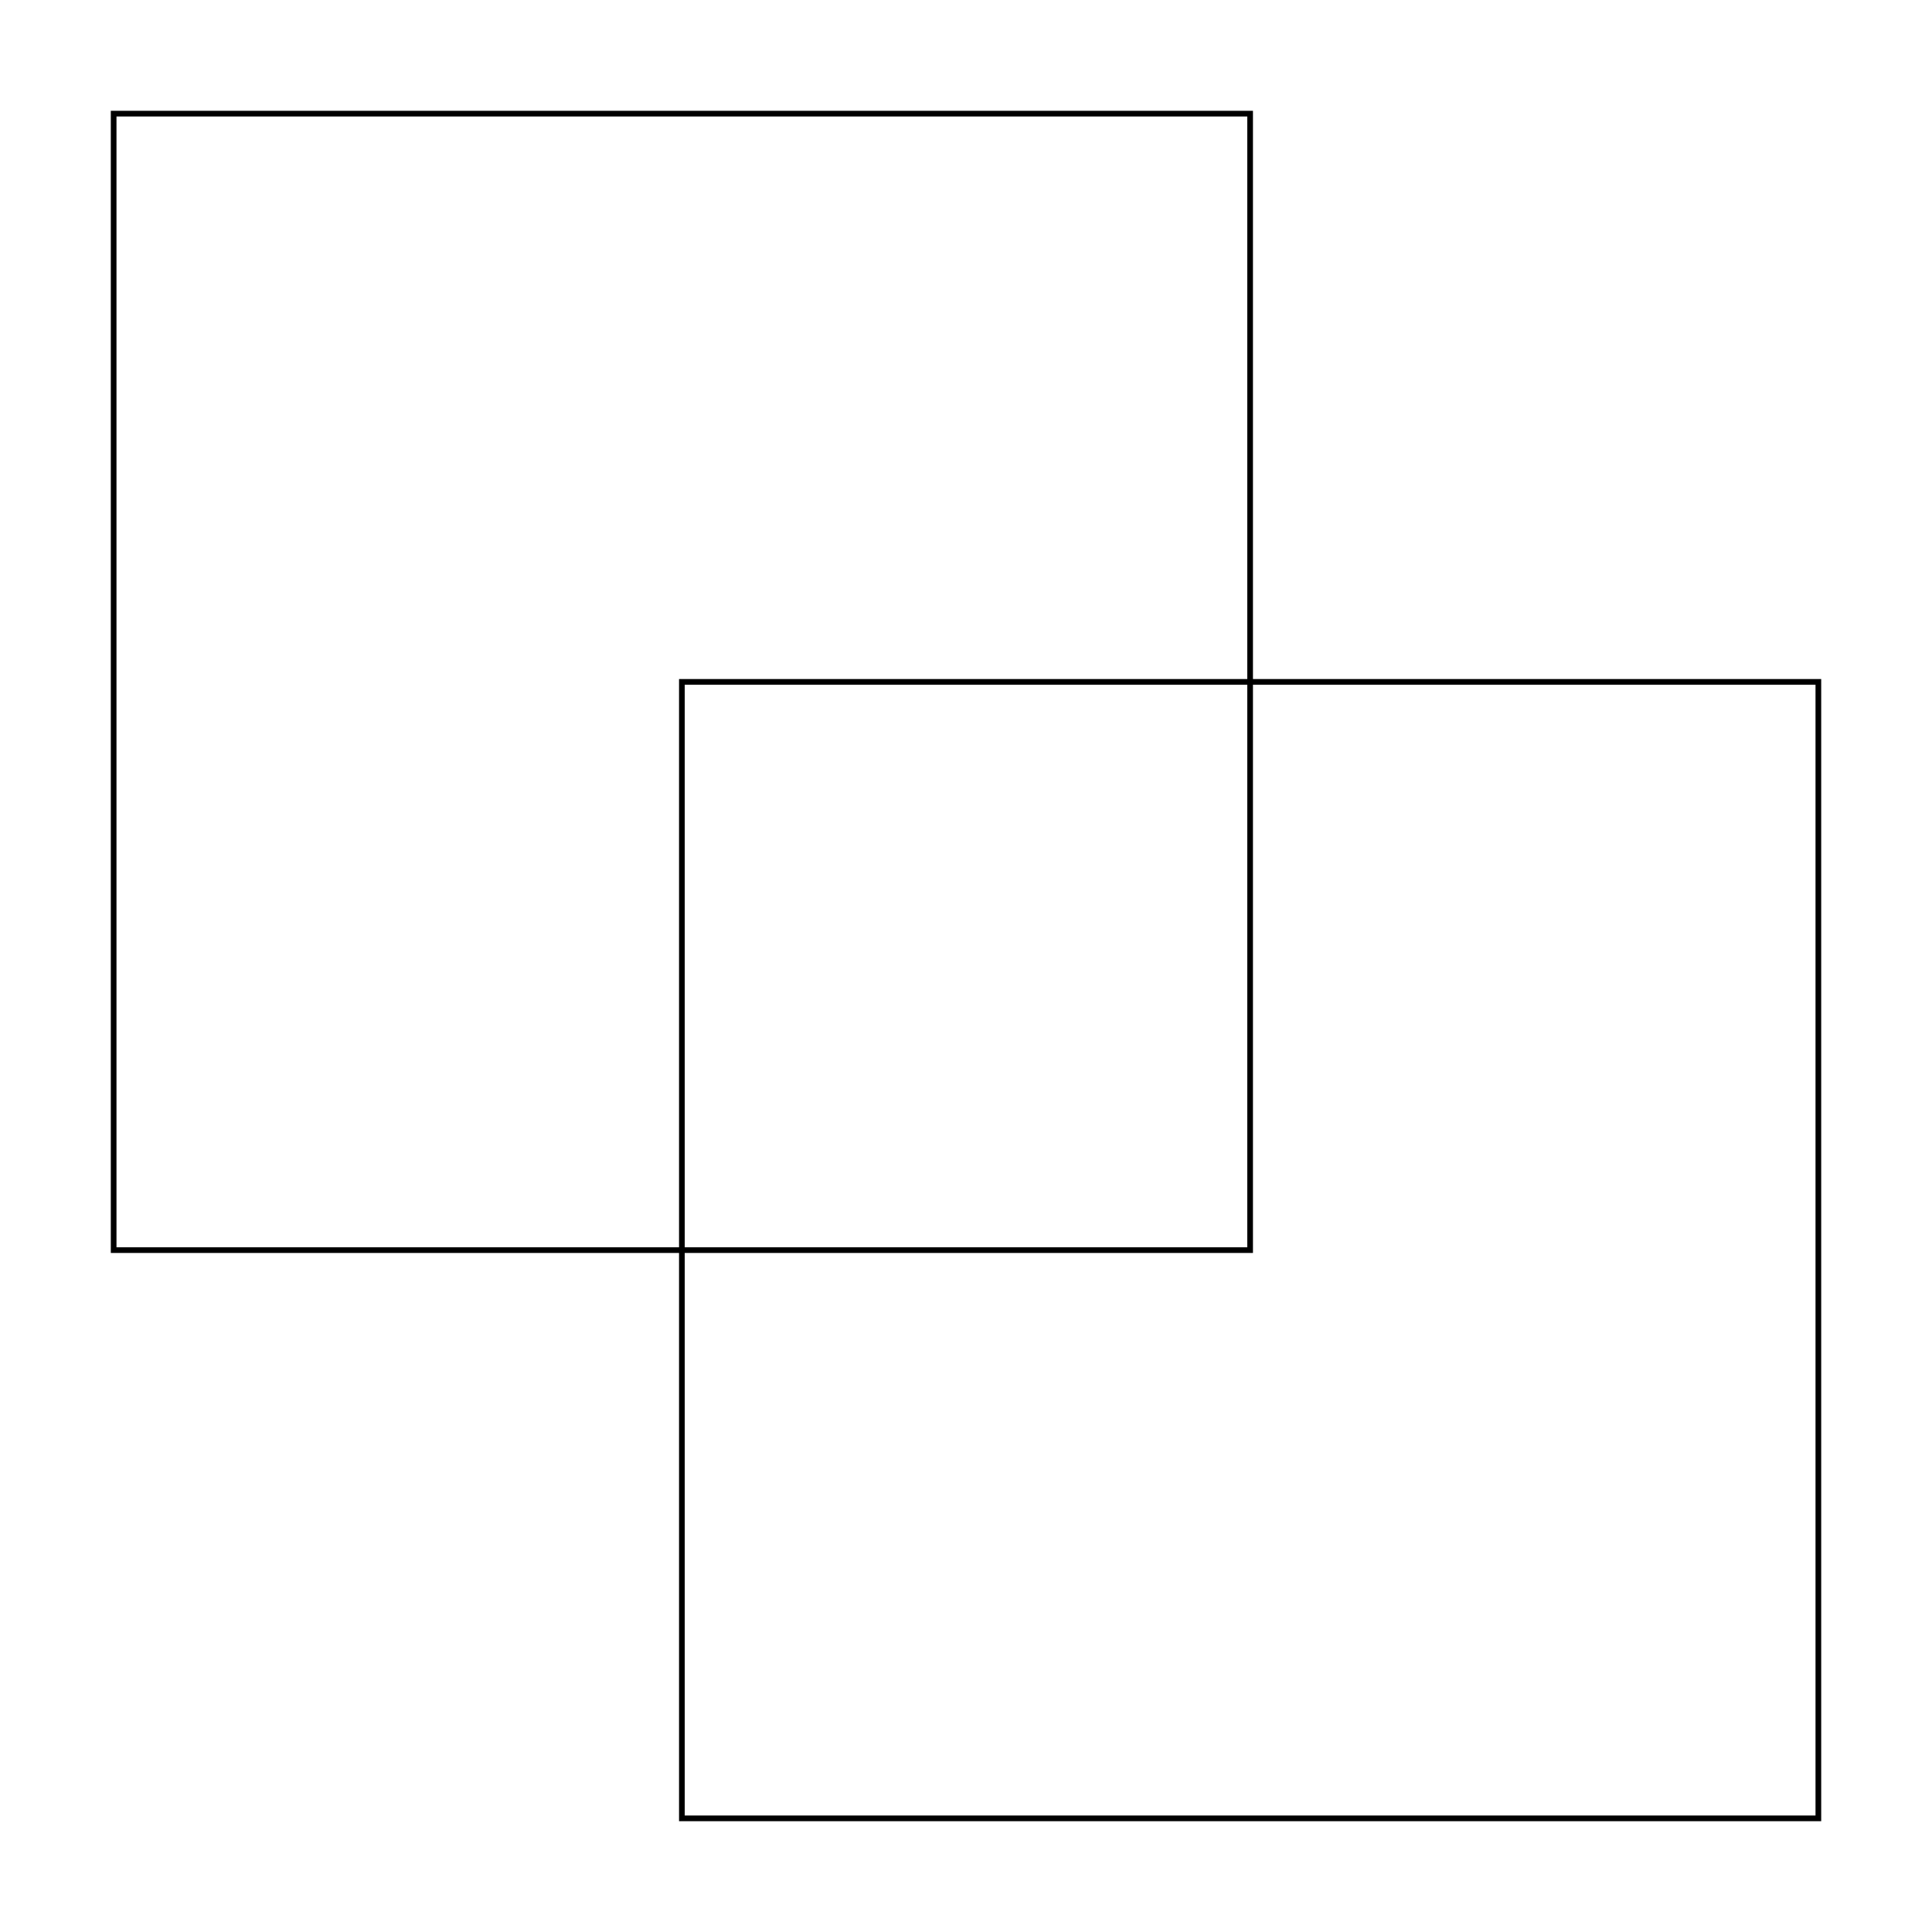
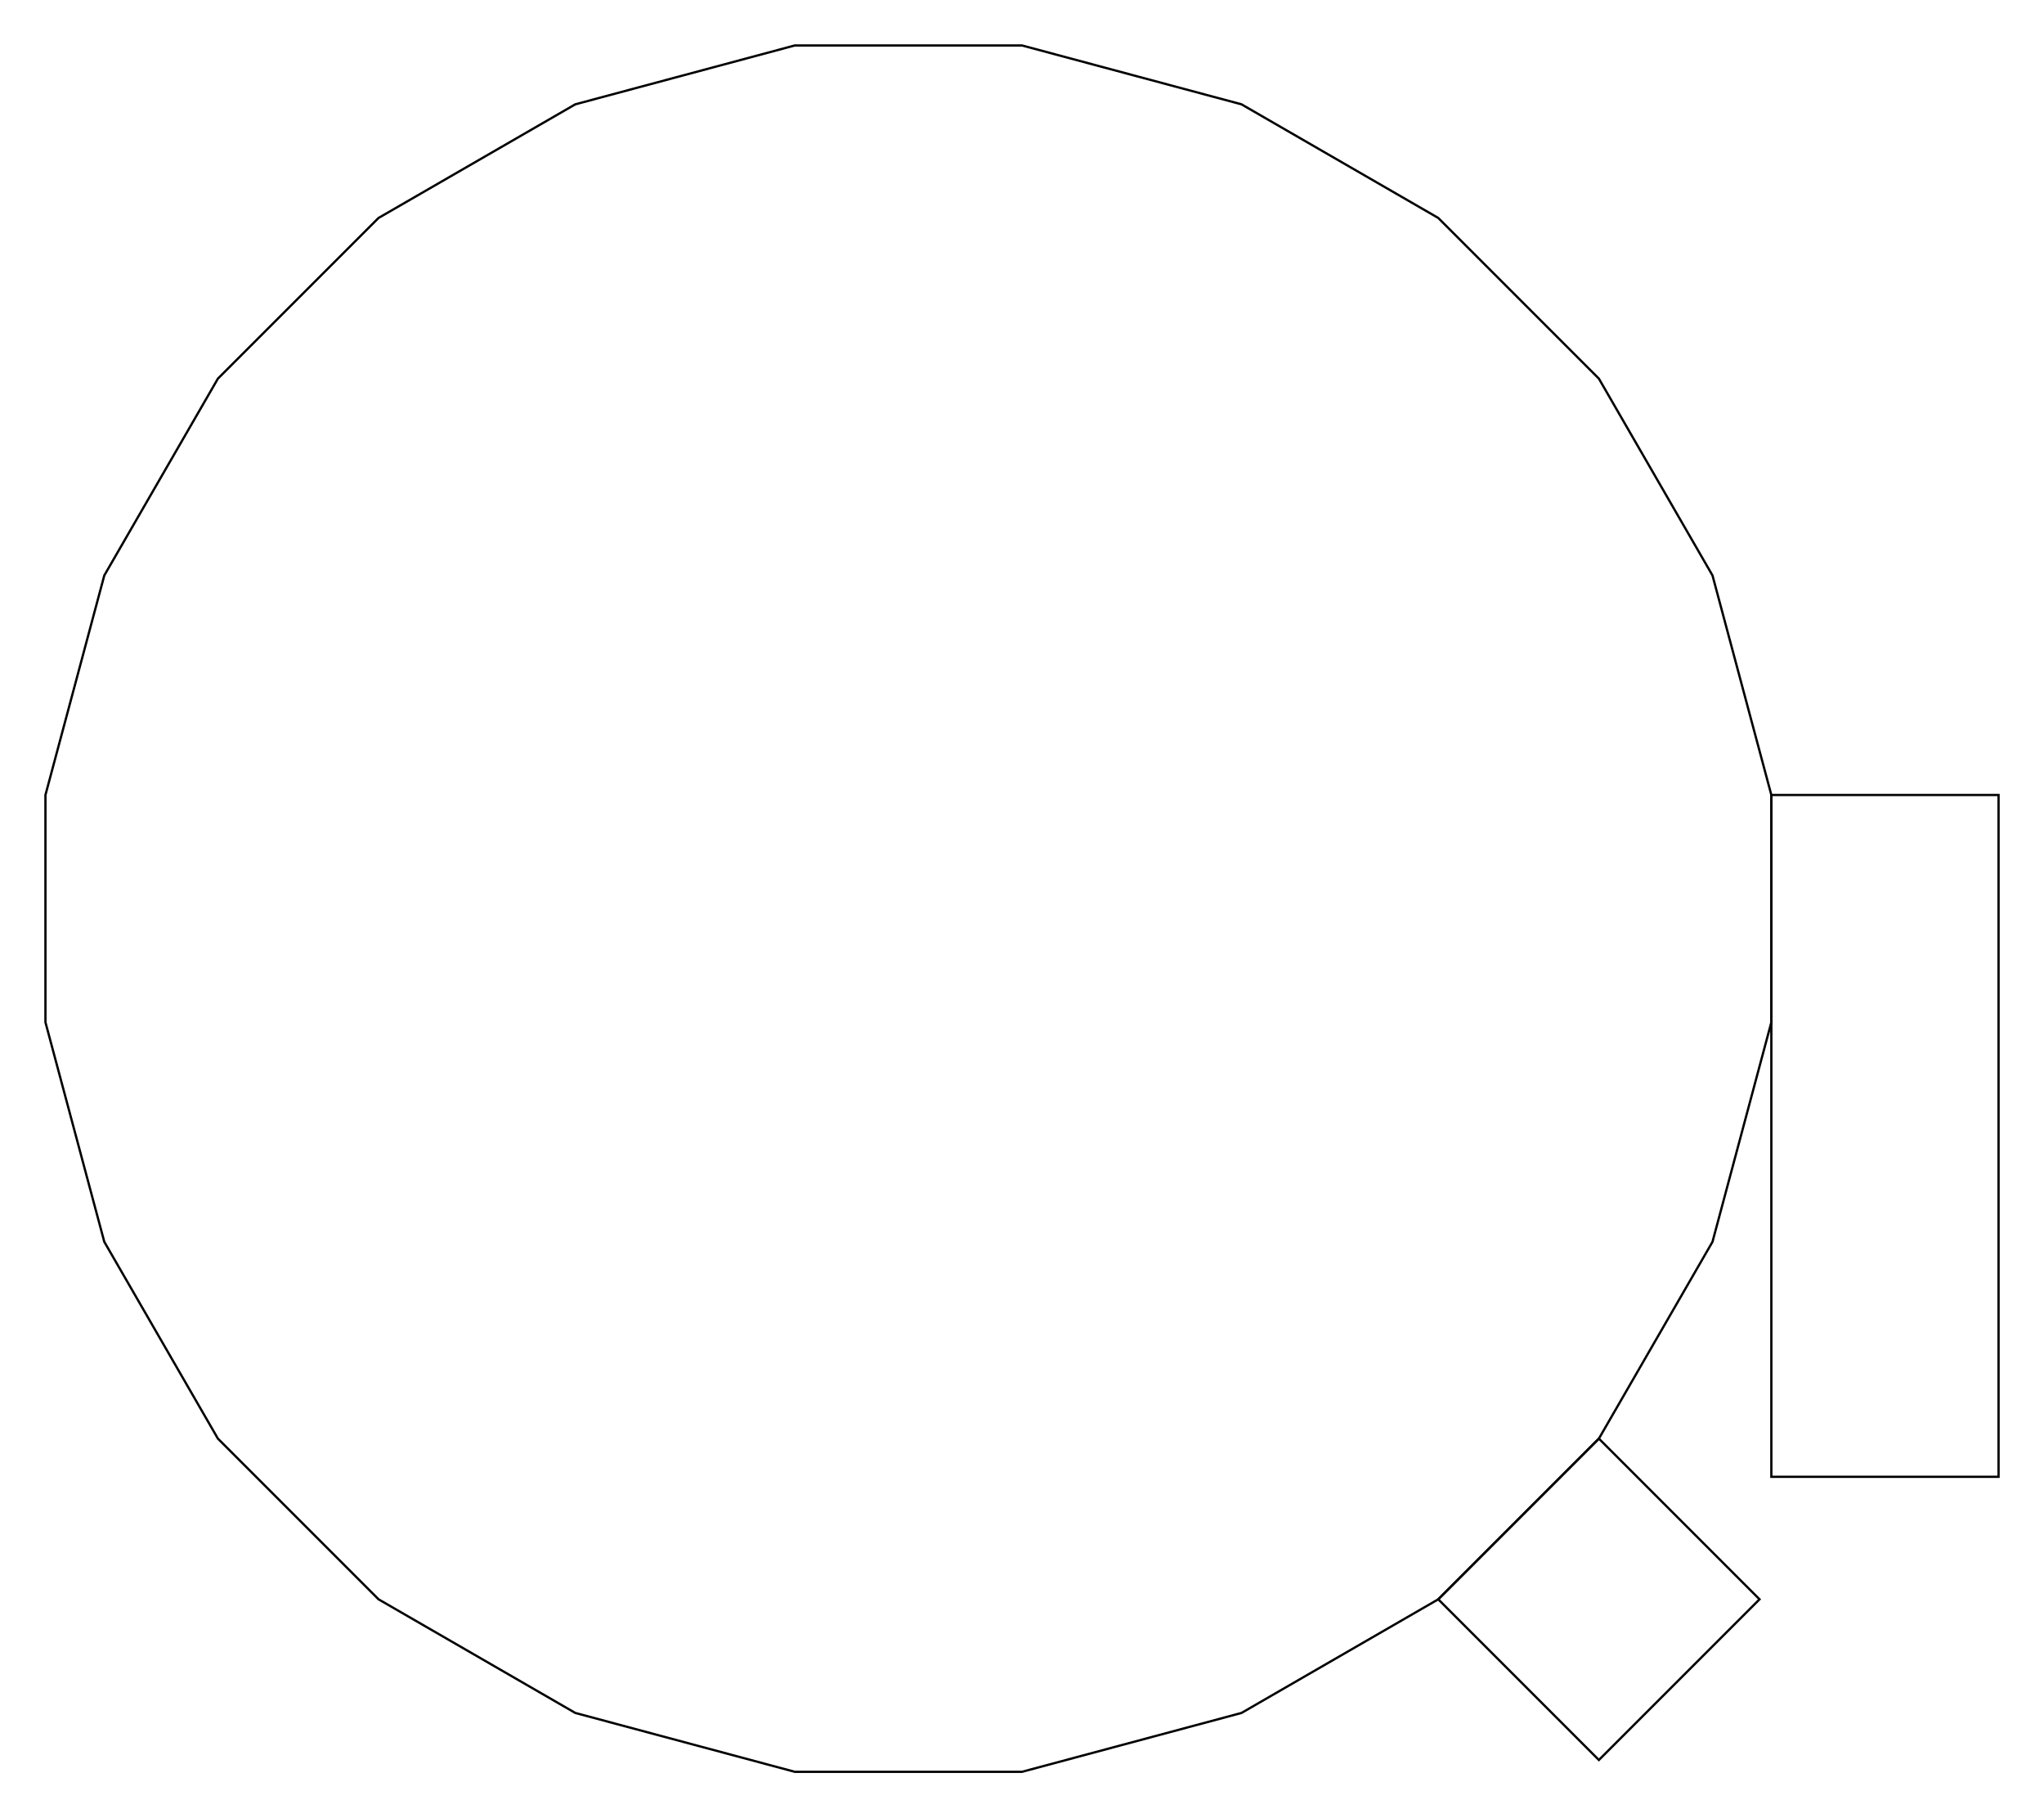
- <svg xmlns="http://www.w3.org/2000/svg" version="1.1" viewBox="-0.2 -0.2 3.4 3.4">
+ <svg xmlns="http://www.w3.org/2000/svg" version="1.1" viewBox="-3.998 -3.998 8.996 7.996">
  <style>.no_fill_black_stroke {fill:none; stroke:#000000; stroke-width:0.01;}</style>
-   <polygon class="no_fill_black_stroke" points="0,0 2,0 2,2 0,2" />
-   <polygon class="no_fill_black_stroke" points="1,1 3,1 3,3 1,3" />
+   <polygon class="no_fill_black_stroke" points="3.798,0.5 3.539,1.466 3.039,2.332 2.332,3.039 1.466,3.539 0.5,3.798 -0.5,3.798 -1.466,3.539 -2.332,3.039 -3.039,2.332 -3.539,1.466 -3.798,0.5 -3.798,-0.5 -3.539,-1.466 -3.039,-2.332 -2.332,-3.039 -1.466,-3.539 -0.5,-3.798 0.5,-3.798 1.466,-3.539 2.332,-3.039 3.039,-2.332 3.539,-1.466 3.798,-0.5" />
+   <polygon class="no_fill_black_stroke" points="3.798,-0.5 4.798,-0.5 4.798,2.5 3.798,2.5" />
+   <polygon class="no_fill_black_stroke" points="2.332,3.039 3.039,2.332 3.746,3.039 3.039,3.746" />
</svg>
